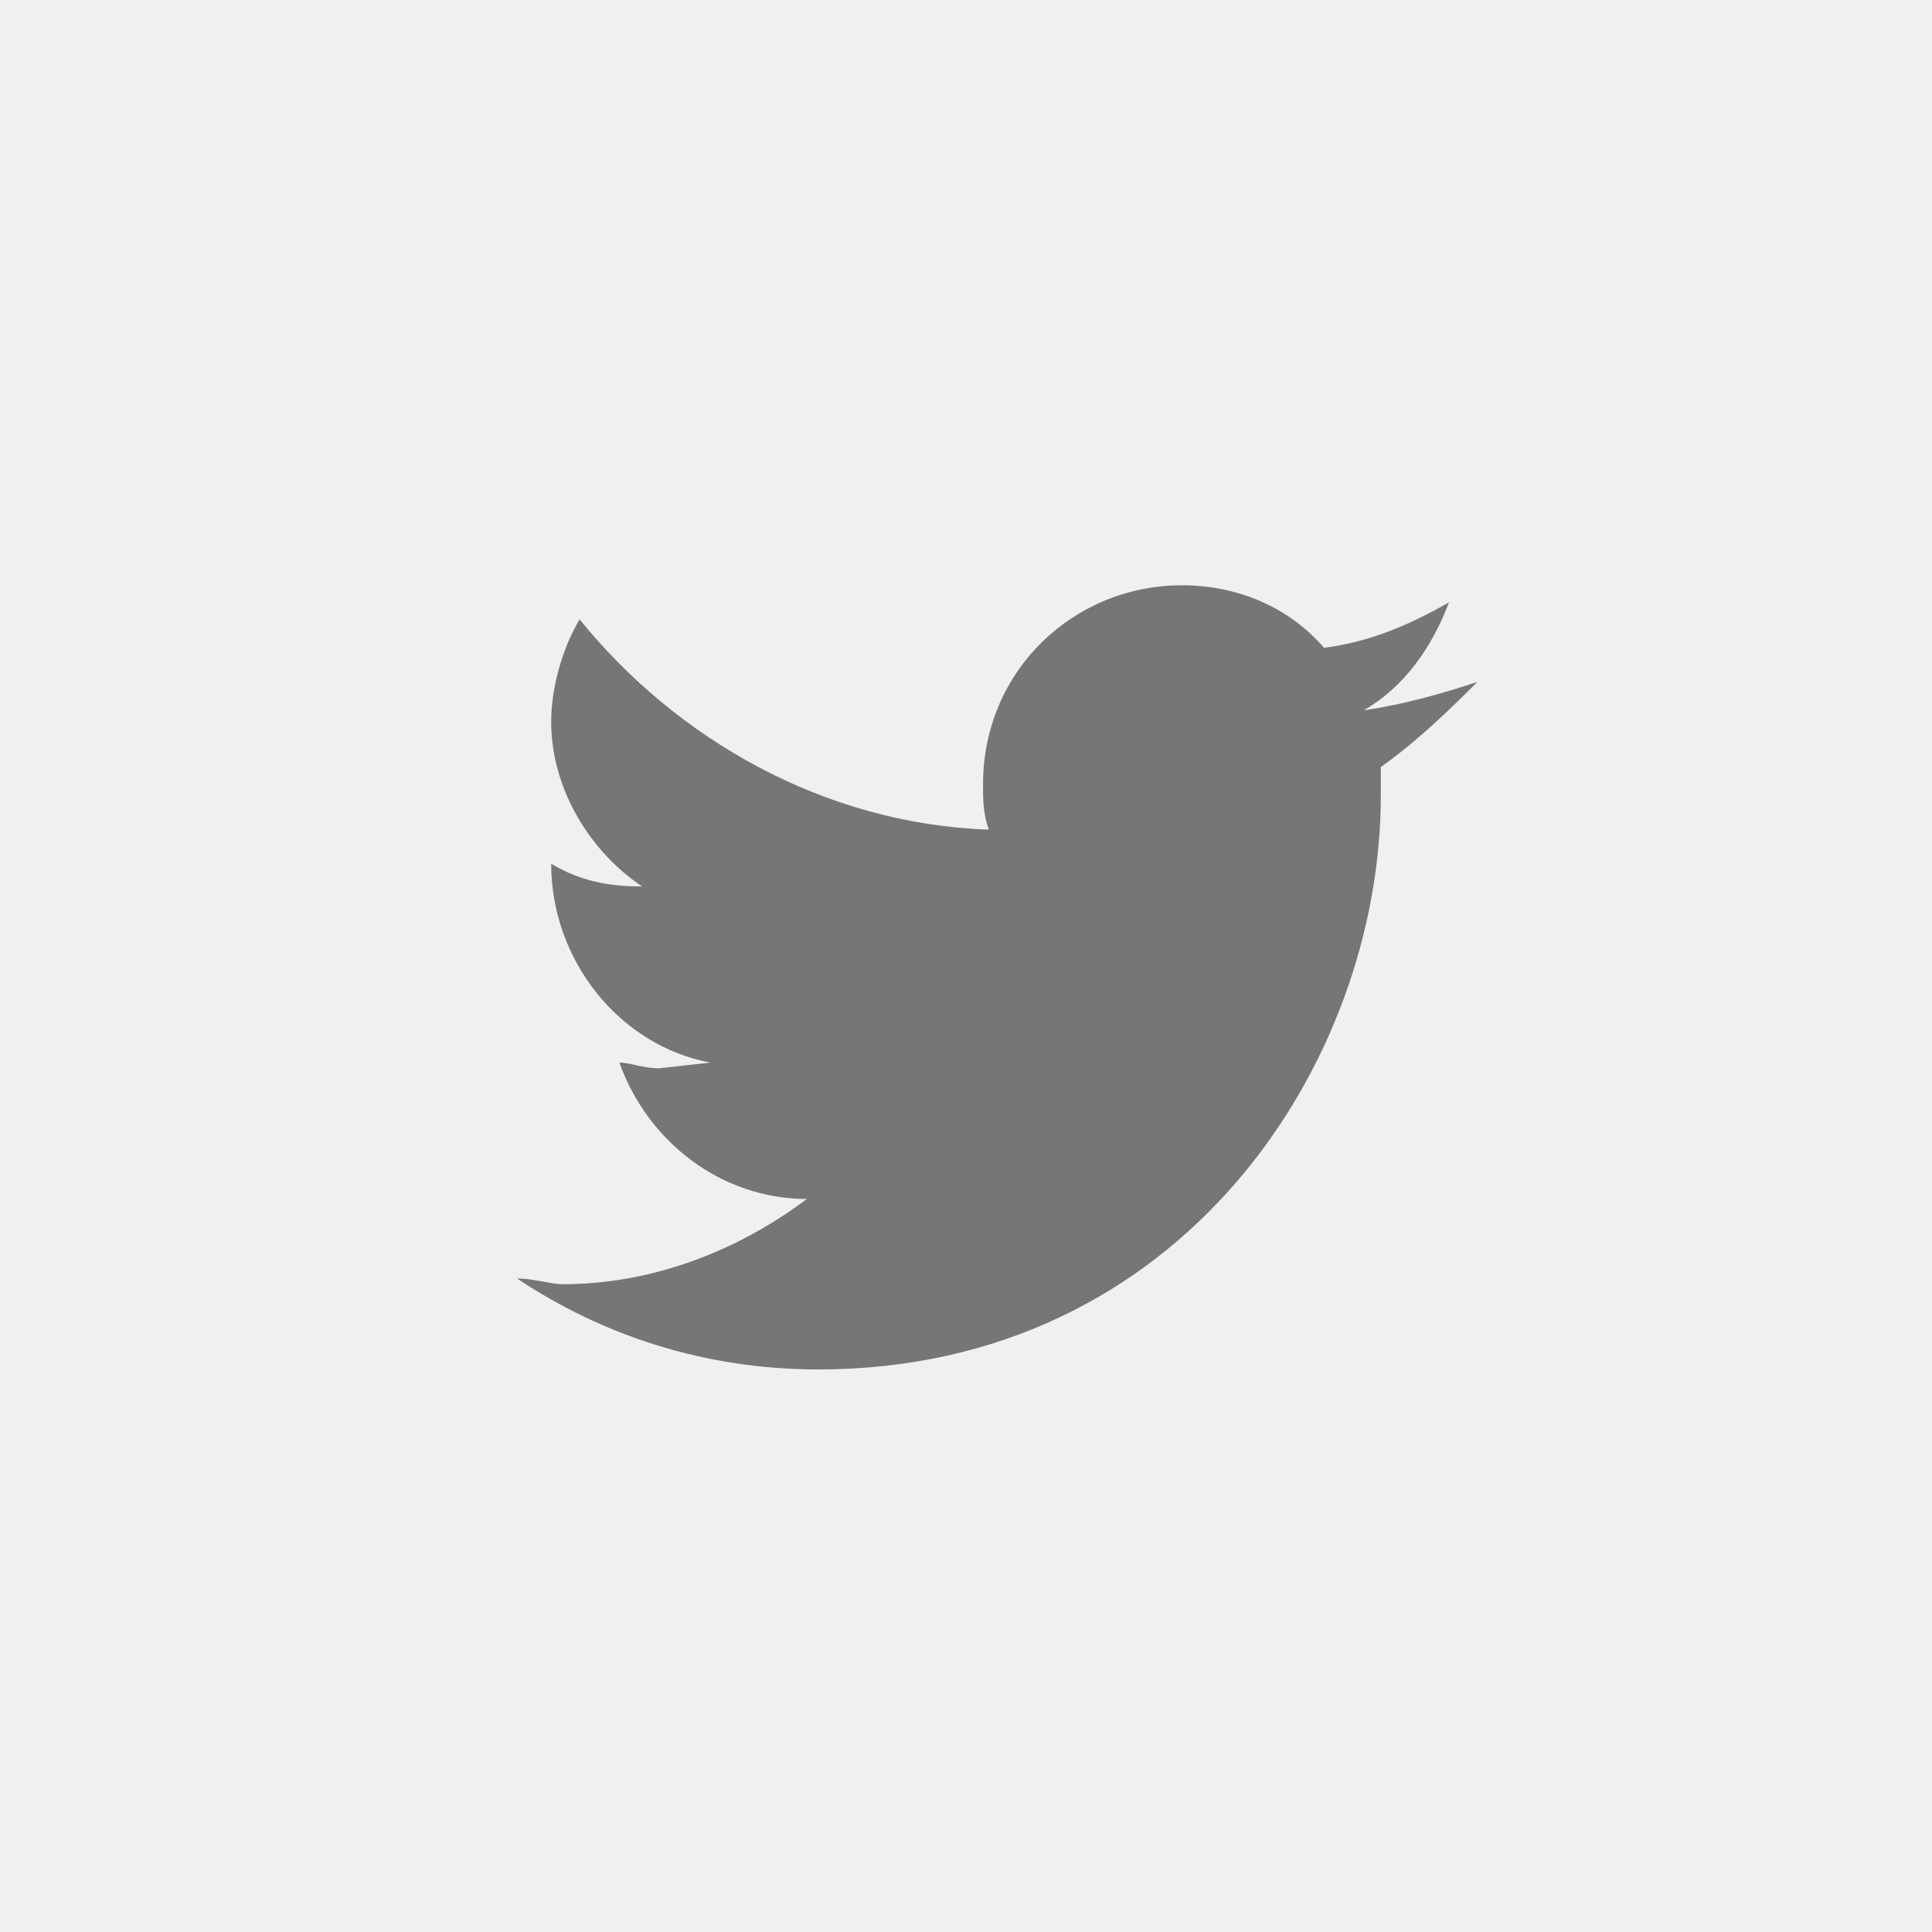
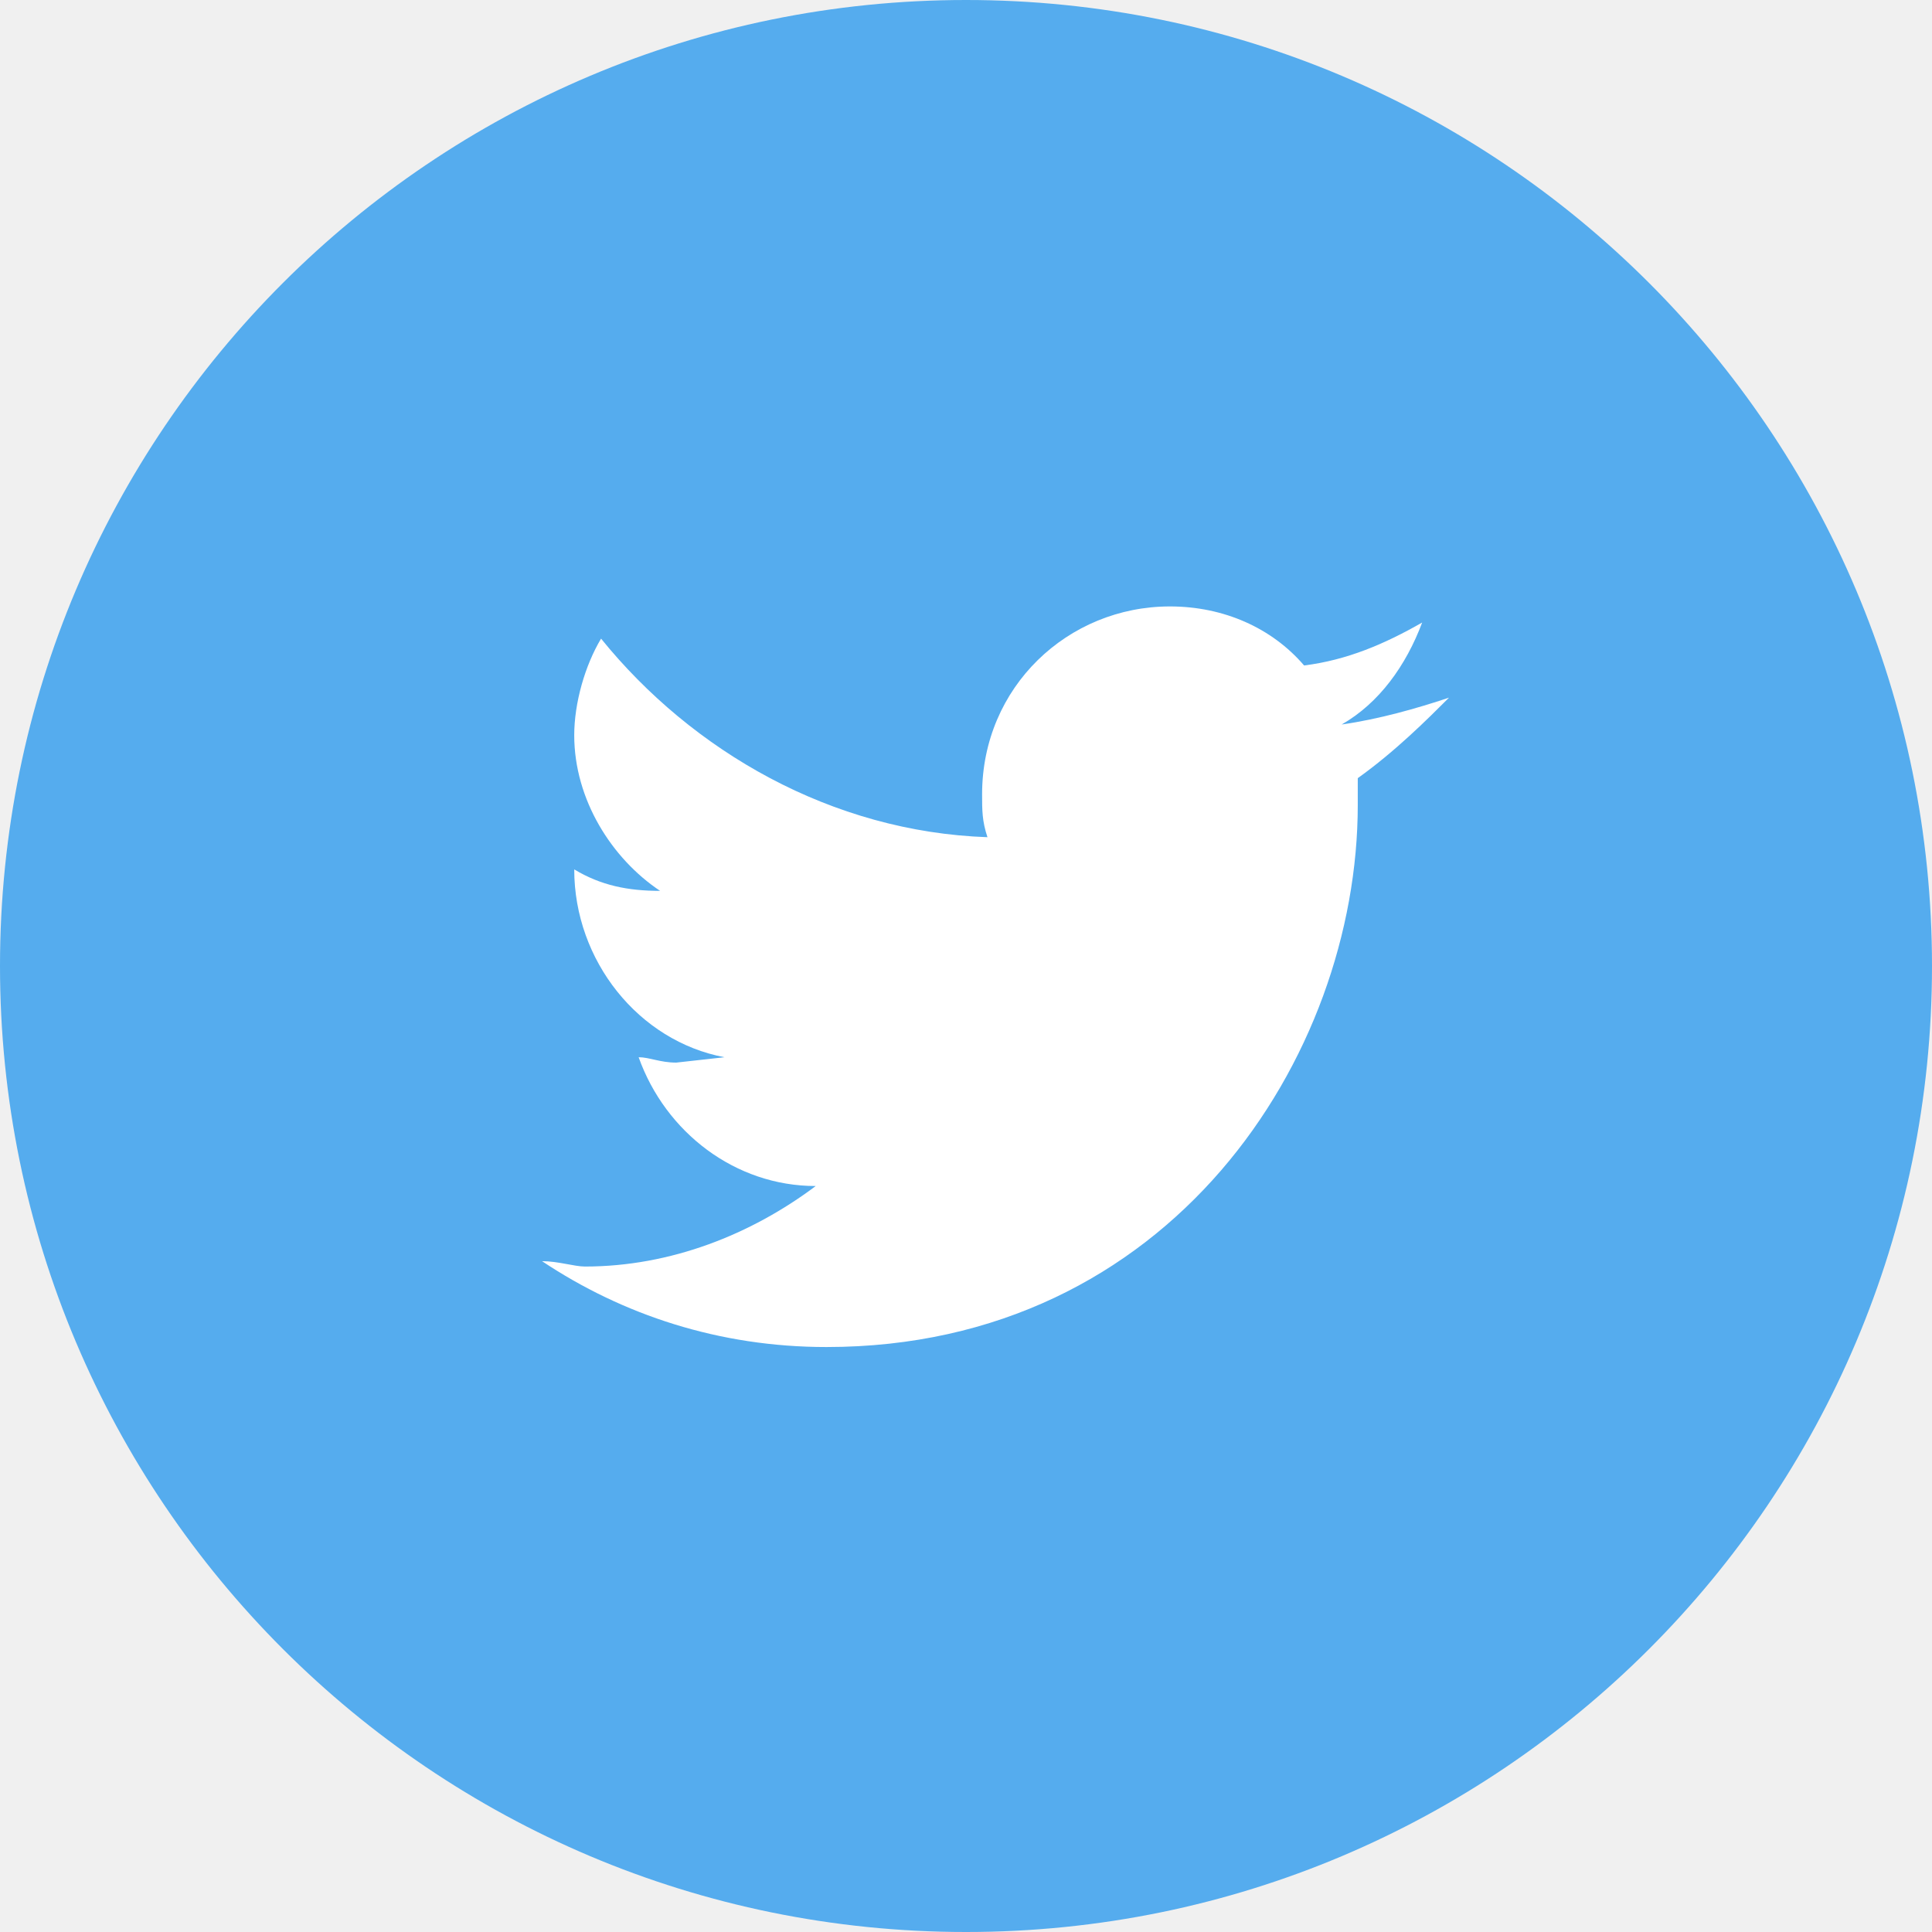
- <svg xmlns="http://www.w3.org/2000/svg" width="34" height="34" viewBox="-3 -3 34 34">
-   <path fill="#767676" d="M21.3 10.5v.5c0 4.7-3.5 10.1-9.9 10.1-2 0-3.8-.6-5.3-1.6.3 0 .6.1.8.1 1.6 0 3.1-.6 4.3-1.5-1.5 0-2.8-1-3.3-2.4.2 0 .4.1.7.1l.9-.1c-1.6-.3-2.8-1.8-2.8-3.5.5.3 1 .4 1.6.4-.9-.6-1.6-1.7-1.6-2.9 0-.6.2-1.3.5-1.8 1.7 2.1 4.3 3.6 7.2 3.7-.1-.3-.1-.5-.1-.8 0-2 1.6-3.5 3.5-3.5 1 0 1.9.4 2.5 1.1.8-.1 1.5-.4 2.2-.8-.3.8-.8 1.5-1.5 1.9.7-.1 1.4-.3 2-.5-.4.4-1 1-1.7 1.5z" />
+ <svg xmlns="http://www.w3.org/2000/svg" width="36" height="36" viewBox="-2 -2 36 36">
+   <circle fill="#55acee" cx="16" cy="16" r="18" />
+   <path fill="#fff" d="M23.3 12.5v.5c0 4.7-3.5 10.1-9.9 10.1-2 0-3.8-.6-5.3-1.6.3 0 .6.1.8.1 1.6 0 3.1-.6 4.3-1.5-1.5 0-2.8-1-3.3-2.4.2 0 .4.1.7.1l.9-.1c-1.6-.3-2.8-1.8-2.8-3.5.5.3 1 .4 1.6.4-.9-.6-1.6-1.7-1.6-2.9 0-.6.2-1.3.5-1.8 1.7 2.1 4.3 3.6 7.2 3.7-.1-.3-.1-.5-.1-.8 0-2 1.6-3.5 3.5-3.5 1 0 1.9.4 2.5 1.1.8-.1 1.5-.4 2.2-.8-.3.8-.8 1.5-1.5 1.9.7-.1 1.4-.3 2-.5-.4.4-1 1-1.7 1.5z" />
</svg>
